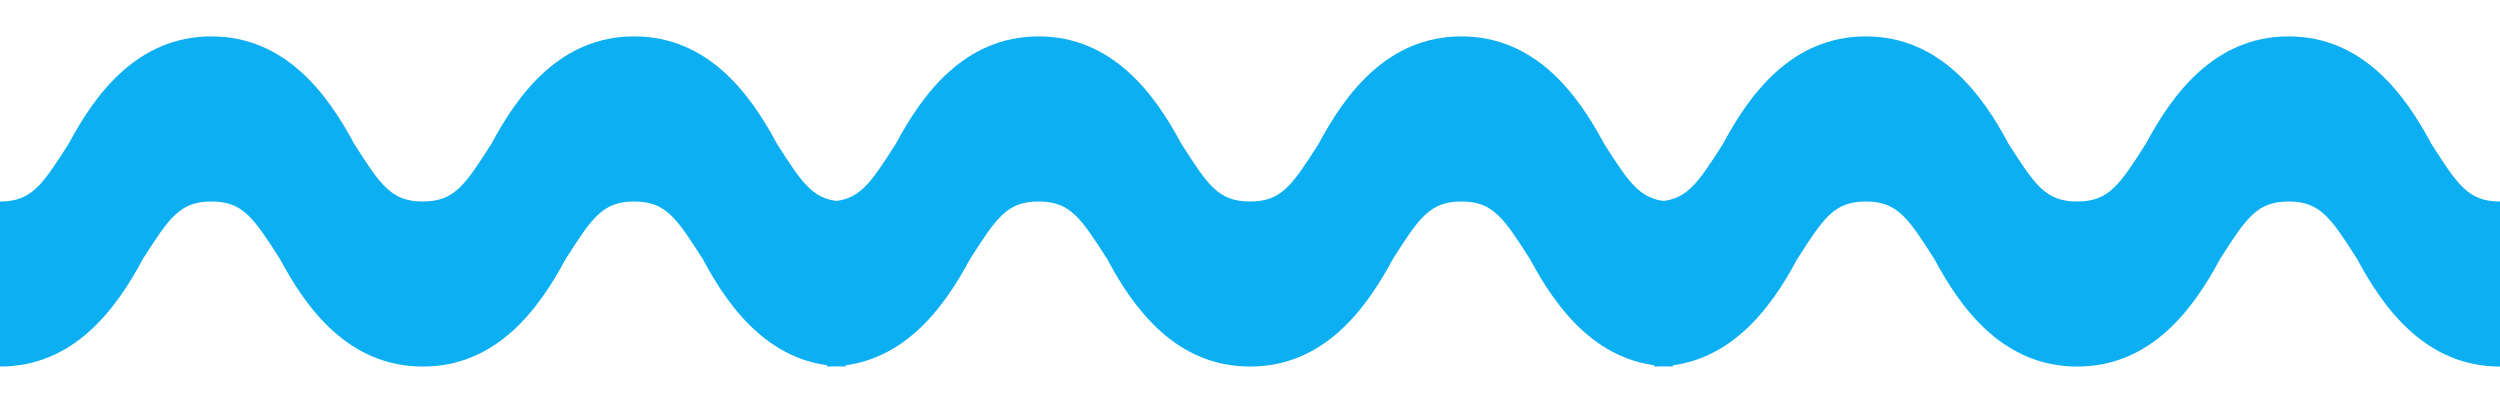
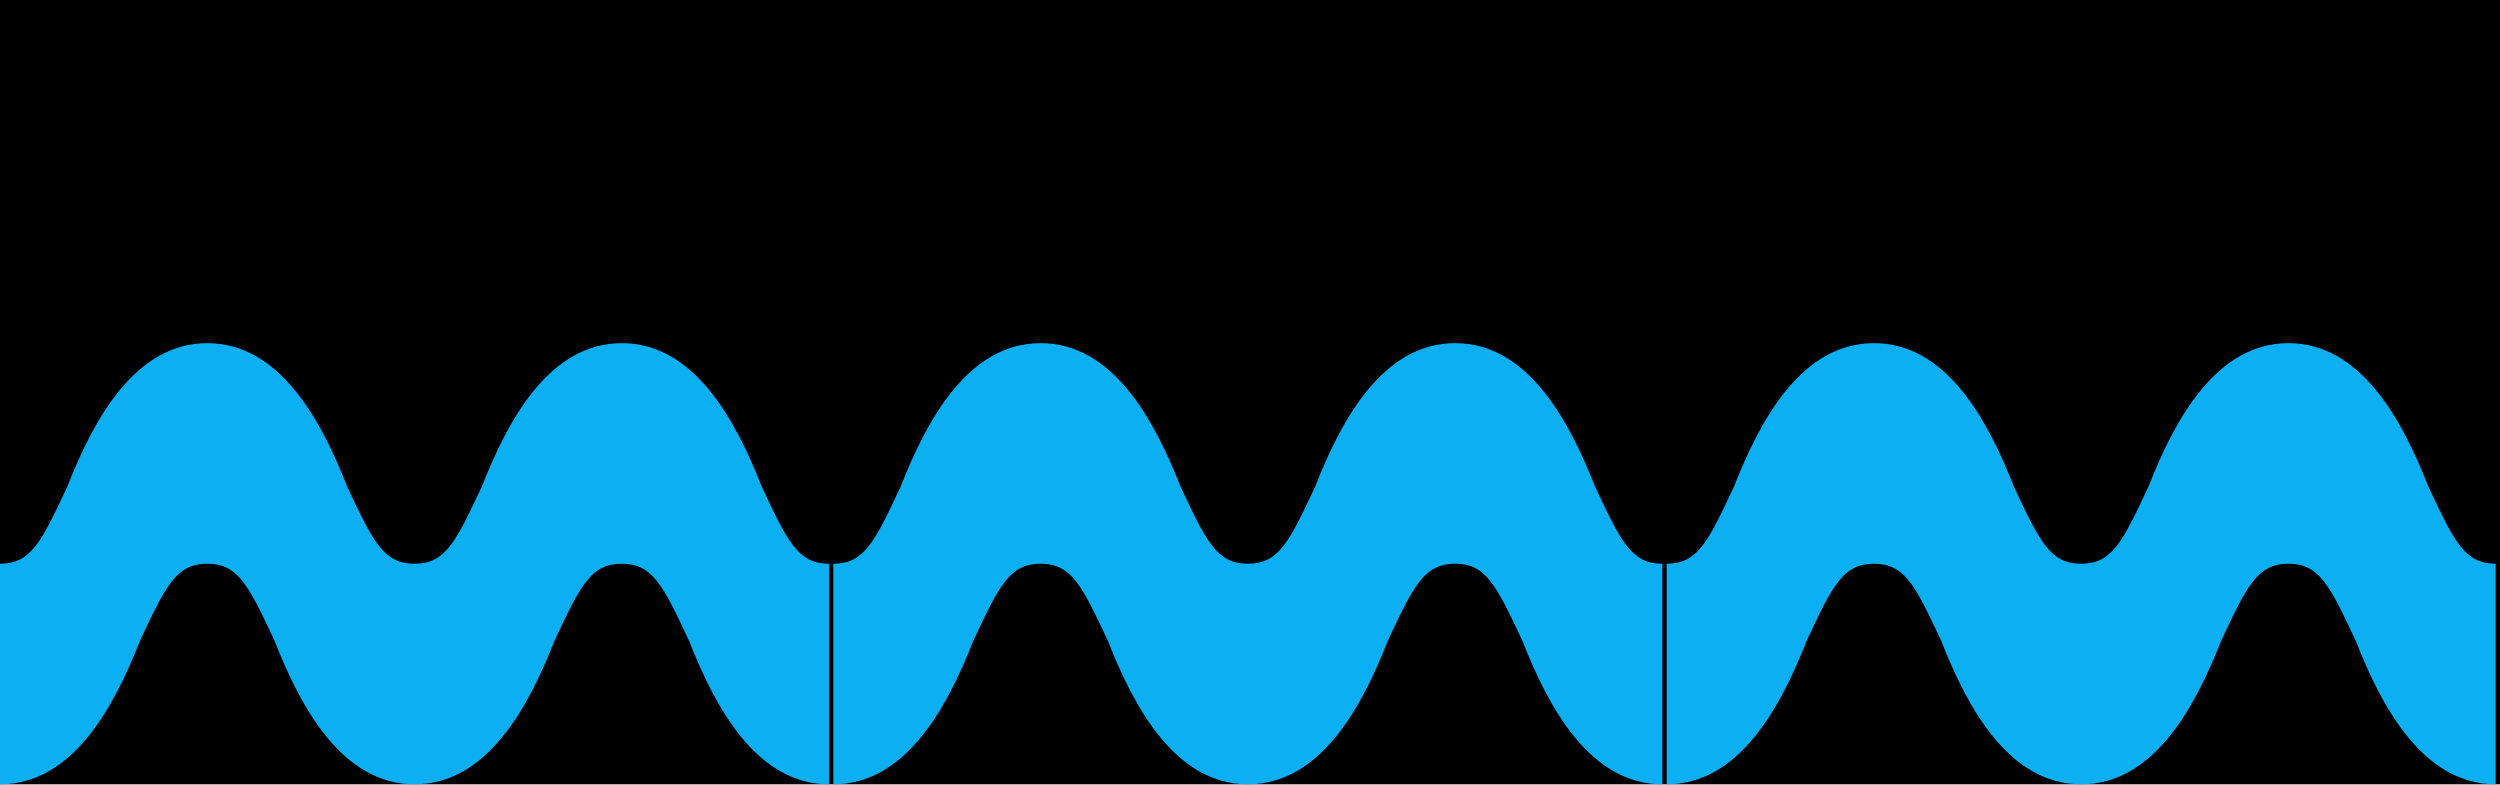
- <svg xmlns="http://www.w3.org/2000/svg" width="50" height="8" viewBox="0 0 50 8" fill="none">
-   <path d="M0 7.331C1.48 7.331 2.325 6.176 2.854 5.185C3.382 4.36 3.594 4.03 4.228 4.03C4.862 4.03 5.074 4.36 5.602 5.185C6.131 6.176 6.976 7.331 8.456 7.331C9.936 7.331 10.781 6.176 11.31 5.185C11.838 4.36 12.05 4.03 12.684 4.03C13.318 4.03 13.529 4.36 14.058 5.185C14.586 6.176 15.432 7.331 16.912 7.331V4.03C16.278 4.03 16.066 3.699 15.538 2.874C15.009 1.883 14.164 0.728 12.684 0.728C11.204 0.728 10.358 1.883 9.83 2.874C9.301 3.699 9.09 4.03 8.456 4.03C7.822 4.03 7.61 3.699 7.082 2.874C6.553 1.883 5.708 0.728 4.228 0.728C2.748 0.728 1.903 1.883 1.374 2.874C0.846 3.699 0.634 4.03 0 4.03V7.331Z" fill="#0BAFF2" />
-   <path d="M16.544 7.331C18.024 7.331 18.869 6.176 19.398 5.185C19.927 4.36 20.138 4.03 20.772 4.03C21.406 4.03 21.618 4.36 22.146 5.185C22.675 6.176 23.52 7.331 25 7.331C26.48 7.331 27.325 6.176 27.854 5.185C28.382 4.36 28.594 4.03 29.228 4.03C29.862 4.03 30.073 4.36 30.602 5.185C31.131 6.176 31.976 7.331 33.456 7.331V4.03C32.822 4.03 32.61 3.699 32.082 2.874C31.553 1.883 30.708 0.728 29.228 0.728C27.748 0.728 26.903 1.883 26.374 2.874C25.846 3.699 25.634 4.03 25 4.03C24.366 4.03 24.154 3.699 23.626 2.874C23.097 1.883 22.252 0.728 20.772 0.728C19.292 0.728 18.447 1.883 17.918 2.874C17.39 3.699 17.178 4.03 16.544 4.03V7.331Z" fill="#0BAFF2" />
-   <path d="M33.088 7.331C34.568 7.331 35.414 6.176 35.942 5.185C36.471 4.36 36.682 4.03 37.316 4.03C37.95 4.03 38.162 4.36 38.69 5.185C39.219 6.176 40.064 7.331 41.544 7.331C43.024 7.331 43.87 6.176 44.398 5.185C44.926 4.36 45.138 4.03 45.772 4.03C46.406 4.03 46.618 4.36 47.146 5.185C47.675 6.176 48.52 7.331 50 7.331V4.03C49.366 4.03 49.154 3.699 48.626 2.874C48.097 1.883 47.252 0.728 45.772 0.728C44.292 0.728 43.447 1.883 42.918 2.874C42.39 3.699 42.178 4.03 41.544 4.03C40.91 4.03 40.699 3.699 40.17 2.874C39.642 1.883 38.796 0.728 37.316 0.728C35.836 0.728 34.991 1.883 34.462 2.874C33.934 3.699 33.722 4.03 33.088 4.03V7.331Z" fill="#0BAFF2" />
+ <svg xmlns="http://www.w3.org/2000/svg" width="51" height="16" viewBox="0 0 51 16" fill="none">
+   <path d="M0 0H51V16H0V0Z" fill="black" />
+   <path d="M0 16C1.48 16 2.325 14.425 2.854 13.075C3.382 11.95 3.594 11.5 4.228 11.5C4.862 11.5 5.074 11.95 5.602 13.075C6.131 14.425 6.976 16 8.456 16C9.936 16 10.781 14.425 11.31 13.075C11.838 11.95 12.05 11.5 12.684 11.5C13.318 11.5 13.529 11.95 14.058 13.075C14.586 14.425 15.432 16 16.912 16V11.5C16.278 11.5 16.066 11.05 15.538 9.925C15.009 8.575 14.164 7 12.684 7C11.204 7 10.358 8.575 9.83 9.925C9.301 11.05 9.09 11.5 8.456 11.5C7.822 11.5 7.61 11.05 7.082 9.925C6.553 8.575 5.708 7 4.228 7C2.748 7 1.903 8.575 1.374 9.925C0.846 11.05 0.634 11.5 0 11.5V16Z" fill="#0BAFF2" />
+   <path d="M34 16C35.48 16 36.325 14.425 36.854 13.075C37.382 11.95 37.594 11.5 38.228 11.5C38.862 11.5 39.074 11.95 39.602 13.075C40.13 14.425 40.976 16 42.456 16C43.936 16 44.781 14.425 45.31 13.075C45.838 11.95 46.05 11.5 46.684 11.5C47.318 11.5 47.529 11.95 48.058 13.075C48.586 14.425 49.432 16 50.912 16V11.5C50.278 11.5 50.066 11.05 49.538 9.925C49.009 8.575 48.164 7 46.684 7C45.204 7 44.358 8.575 43.83 9.925C43.301 11.05 43.09 11.5 42.456 11.5C41.822 11.5 41.61 11.05 41.082 9.925C40.553 8.575 39.708 7 38.228 7C36.748 7 35.903 8.575 35.374 9.925C34.846 11.05 34.634 11.5 34 11.5V16Z" fill="#0BAFF2" />
+   <path d="M17 16C18.48 16 19.325 14.425 19.854 13.075C20.382 11.95 20.594 11.5 21.228 11.5C21.862 11.5 22.073 11.95 22.602 13.075C23.131 14.425 23.976 16 25.456 16C26.936 16 27.781 14.425 28.31 13.075C28.838 11.95 29.05 11.5 29.684 11.5C30.318 11.5 30.529 11.95 31.058 13.075C31.586 14.425 32.432 16 33.912 16V11.5C33.278 11.5 33.066 11.05 32.538 9.925C32.009 8.575 31.164 7 29.684 7C28.204 7 27.358 8.575 26.83 9.925C26.302 11.05 26.09 11.5 25.456 11.5C24.822 11.5 24.61 11.05 24.082 9.925C23.553 8.575 22.708 7 21.228 7C19.748 7 18.903 8.575 18.374 9.925C17.846 11.05 17.634 11.5 17 11.5V16Z" fill="#0BAFF2" />
</svg>
